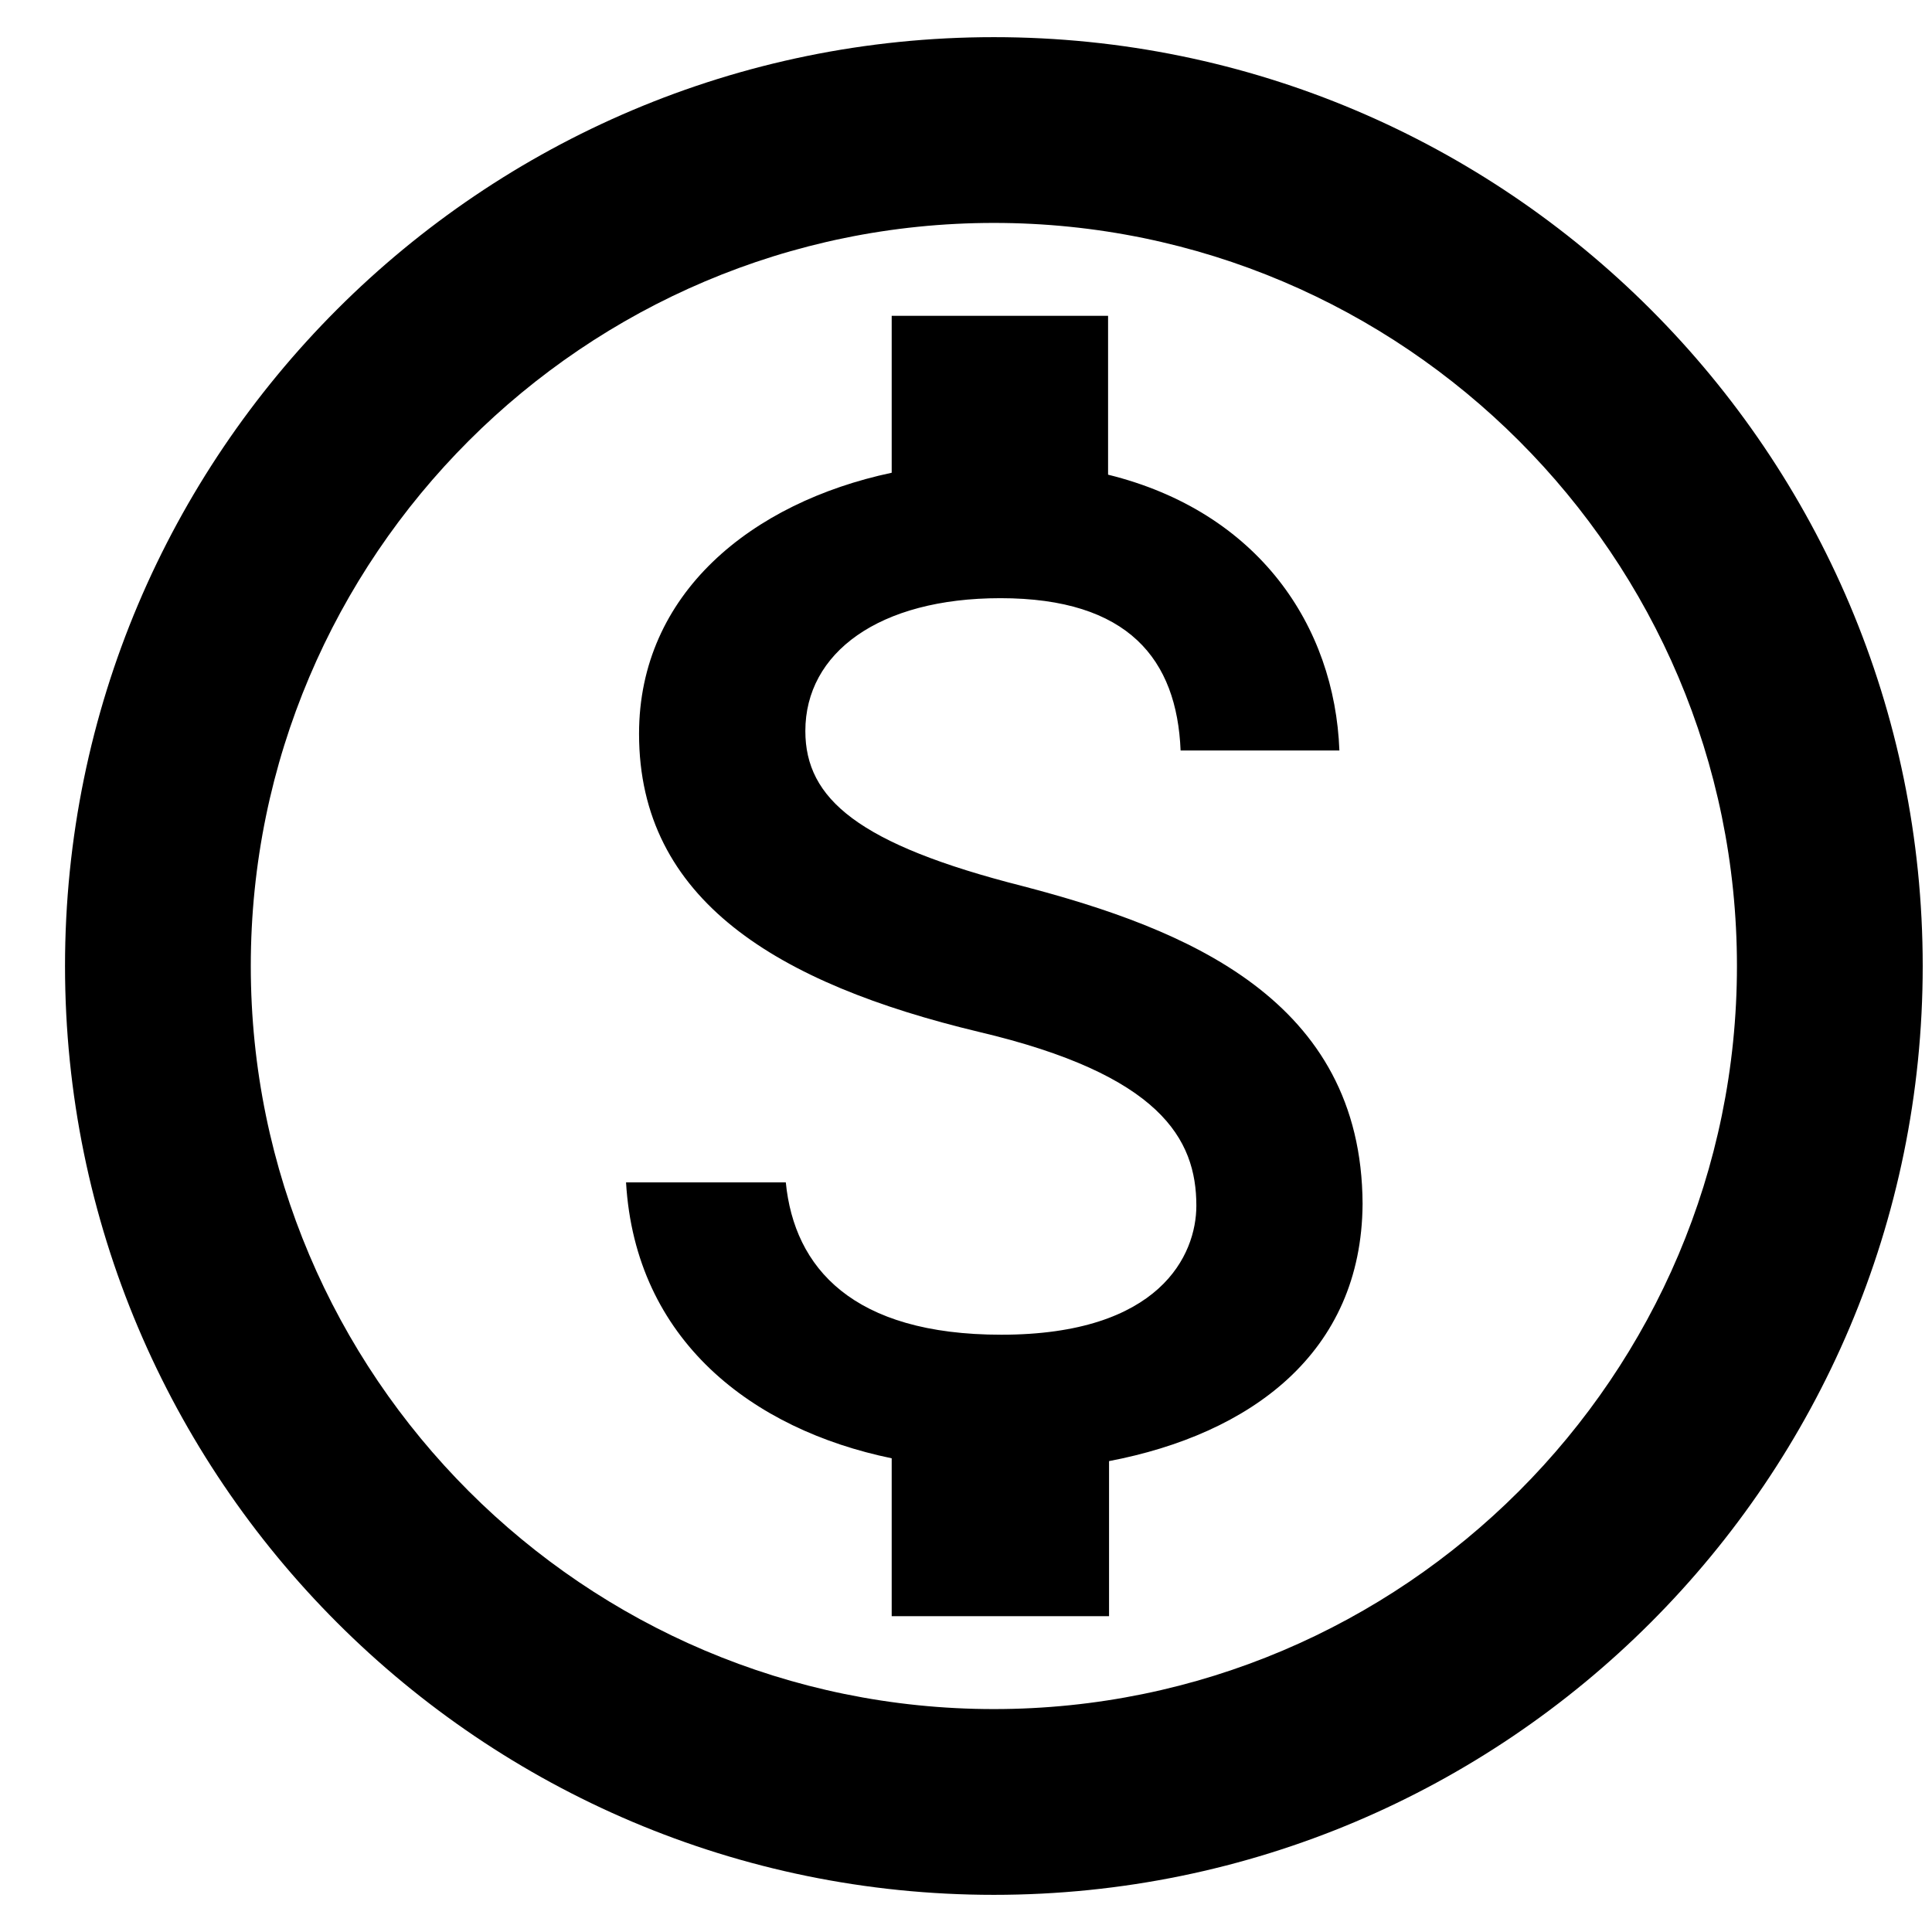
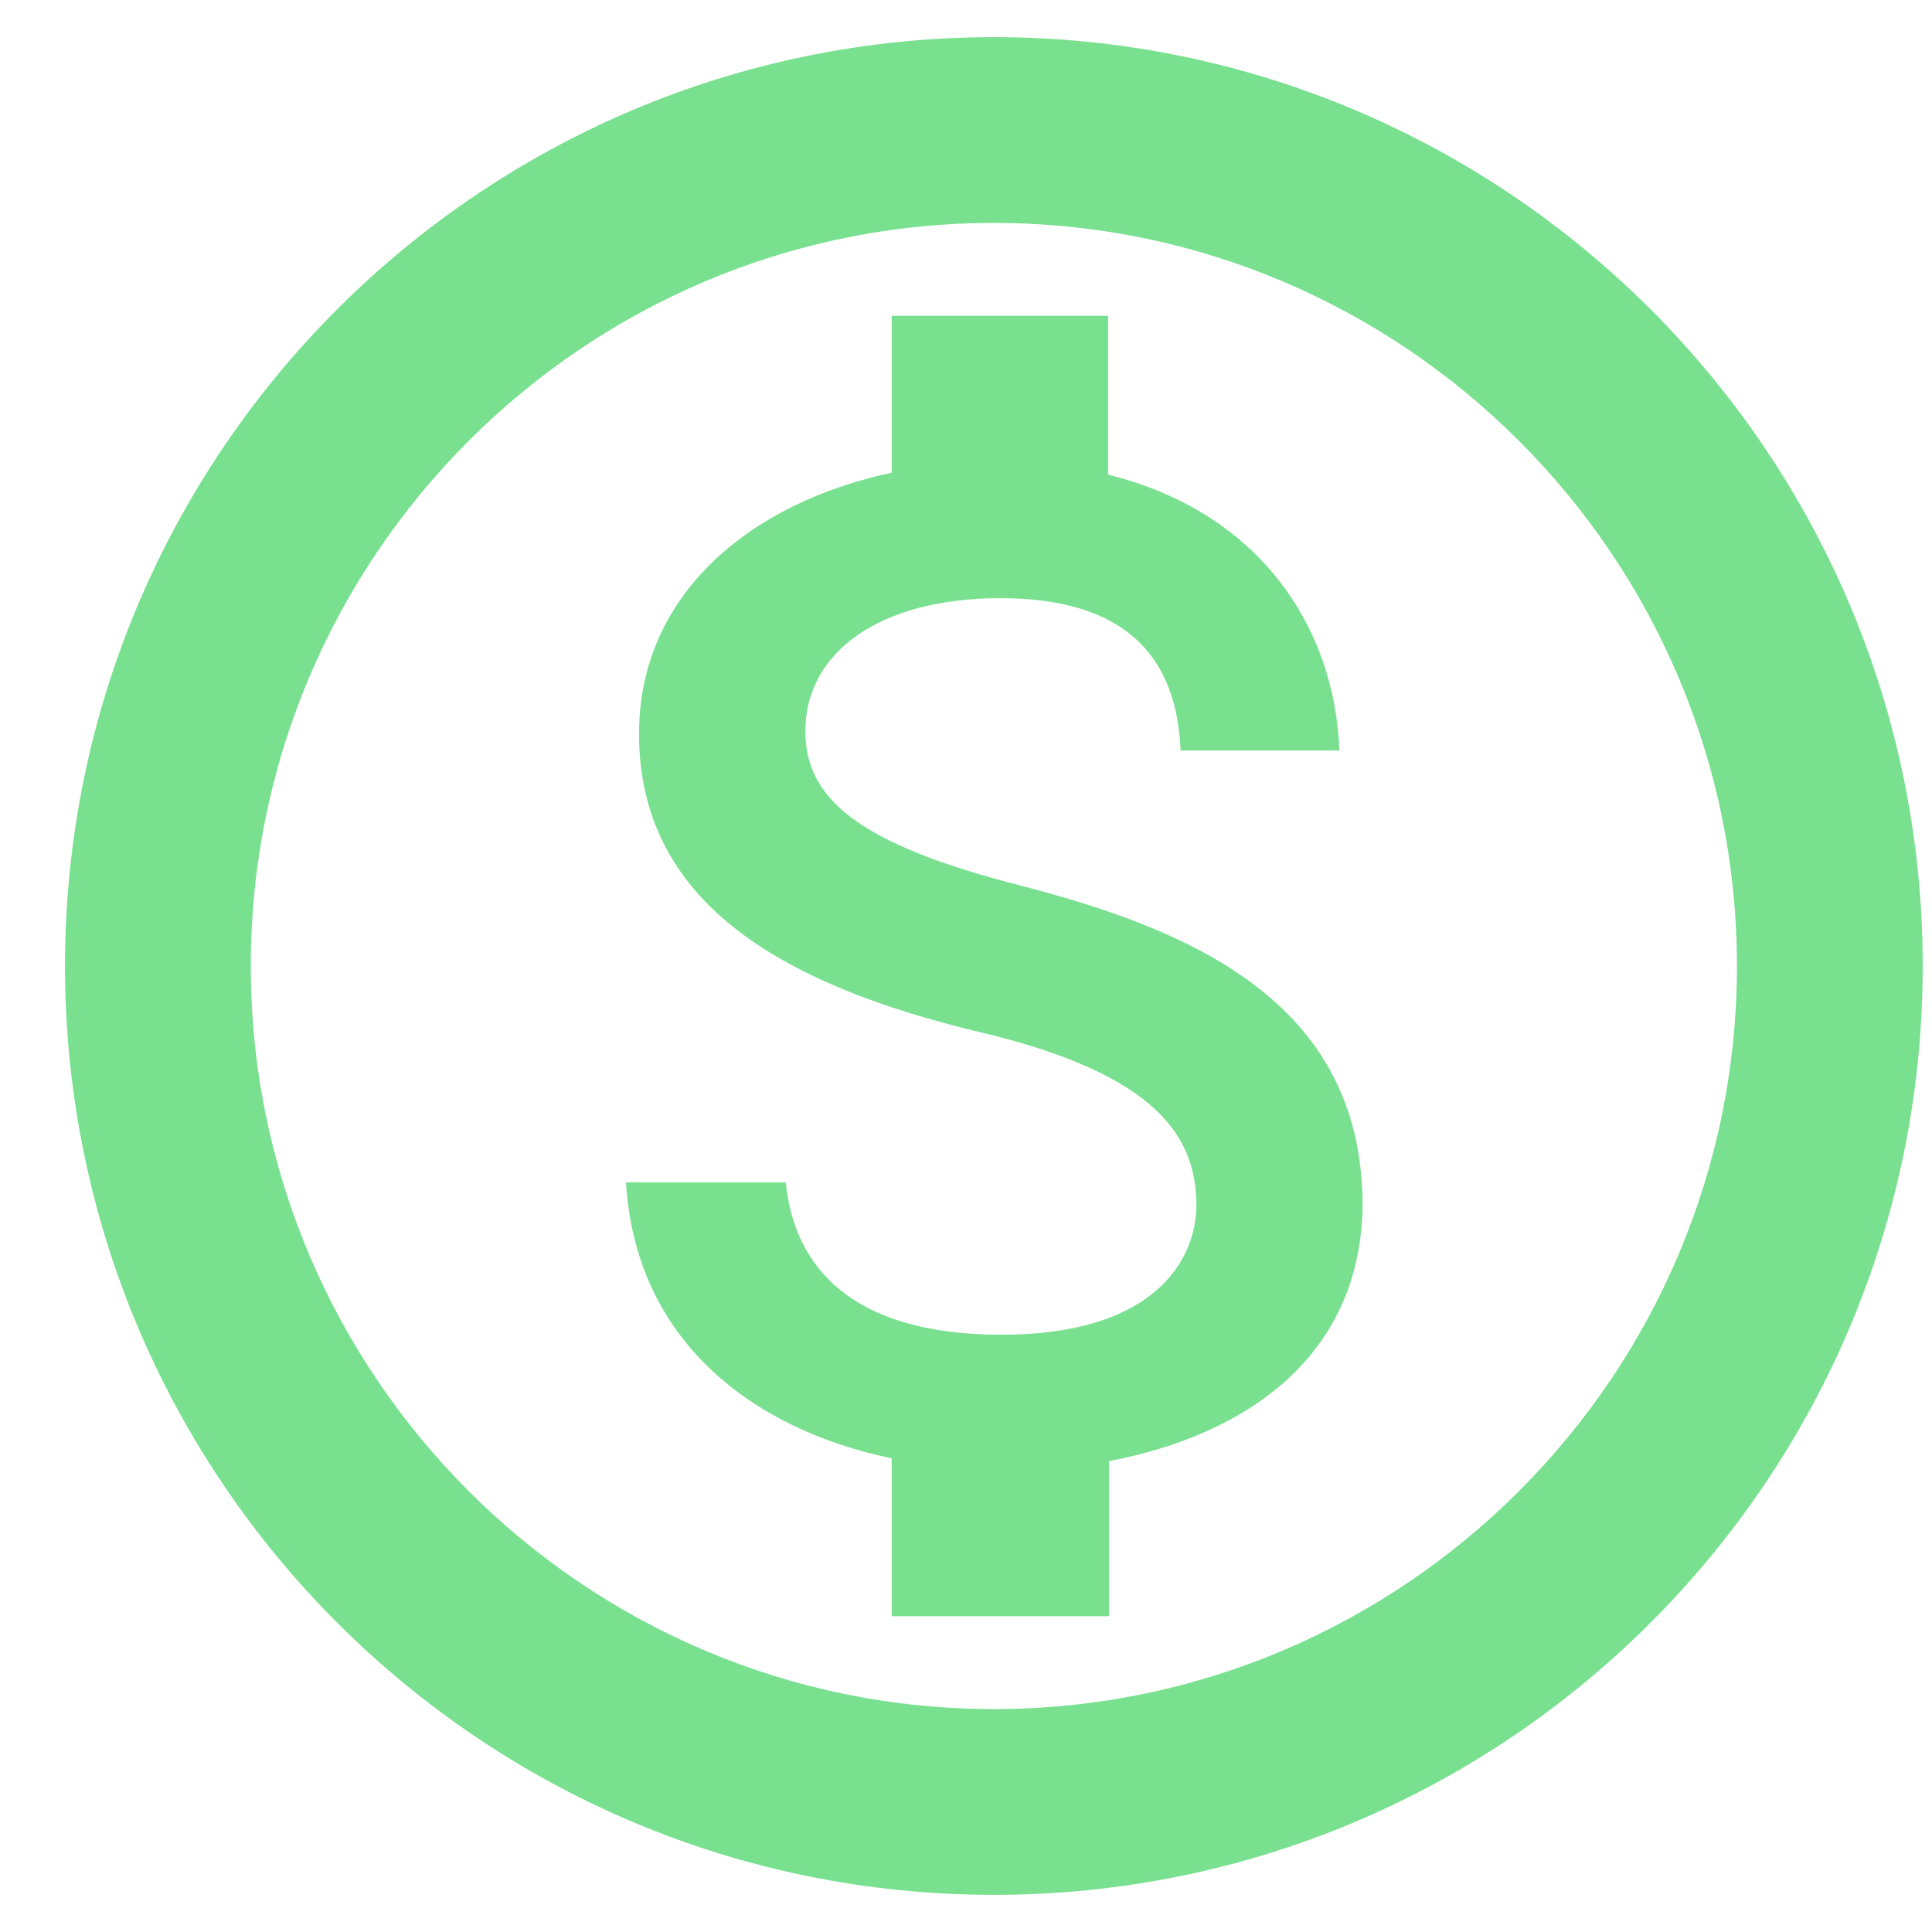
<svg xmlns="http://www.w3.org/2000/svg" width="26" height="26" fill="none">
-   <path fill-rule="evenodd" clip-rule="evenodd" d="M13.375.5C6.475.5.875 6.1.875 13s5.6 12.5 12.5 12.5 12.5-5.6 12.5-12.5S20.275.5 13.375.5zm0 22.5c-5.513 0-10-4.488-10-10 0-5.513 4.487-10 10-10 5.512 0 10 4.487 10 10 0 5.512-4.488 10-10 10zM10.838 9.838c0 .912.712 1.525 2.925 2.087 2.2.575 4.562 1.525 4.574 4.275-.012 2.012-1.512 3.1-3.412 3.463v2.087H12v-2.125c-1.875-.387-3.45-1.587-3.575-3.713h2.15c.113 1.15.9 2.05 2.9 2.05 2.138 0 2.625-1.075 2.625-1.737 0-.9-.488-1.763-2.925-2.338-2.713-.65-4.575-1.774-4.575-4.012 0-1.888 1.513-3.112 3.4-3.513V4.25h2.912v2.138c2.025.5 3.05 2.037 3.113 3.712h-2.137c-.05-1.225-.7-2.05-2.425-2.05-1.638 0-2.625.737-2.625 1.787z" fill="#000" />
+   <path fill-rule="evenodd" clip-rule="evenodd" d="M13.375.5C6.475.5.875 6.1.875 13s5.6 12.5 12.5 12.5 12.5-5.6 12.5-12.5S20.275.5 13.375.5zm0 22.5c-5.513 0-10-4.488-10-10 0-5.513 4.487-10 10-10 5.512 0 10 4.487 10 10 0 5.512-4.488 10-10 10zM10.838 9.838c0 .912.712 1.525 2.925 2.087 2.2.575 4.562 1.525 4.574 4.275-.012 2.012-1.512 3.1-3.412 3.463v2.087H12v-2.125c-1.875-.387-3.45-1.587-3.575-3.713h2.15c.113 1.15.9 2.05 2.9 2.05 2.138 0 2.625-1.075 2.625-1.737 0-.9-.488-1.763-2.925-2.338-2.713-.65-4.575-1.774-4.575-4.012 0-1.888 1.513-3.112 3.4-3.513V4.25h2.912v2.138c2.025.5 3.05 2.037 3.113 3.712h-2.137c-.05-1.225-.7-2.05-2.425-2.05-1.638 0-2.625.737-2.625 1.787z" fill="#78E08F" />
</svg>
